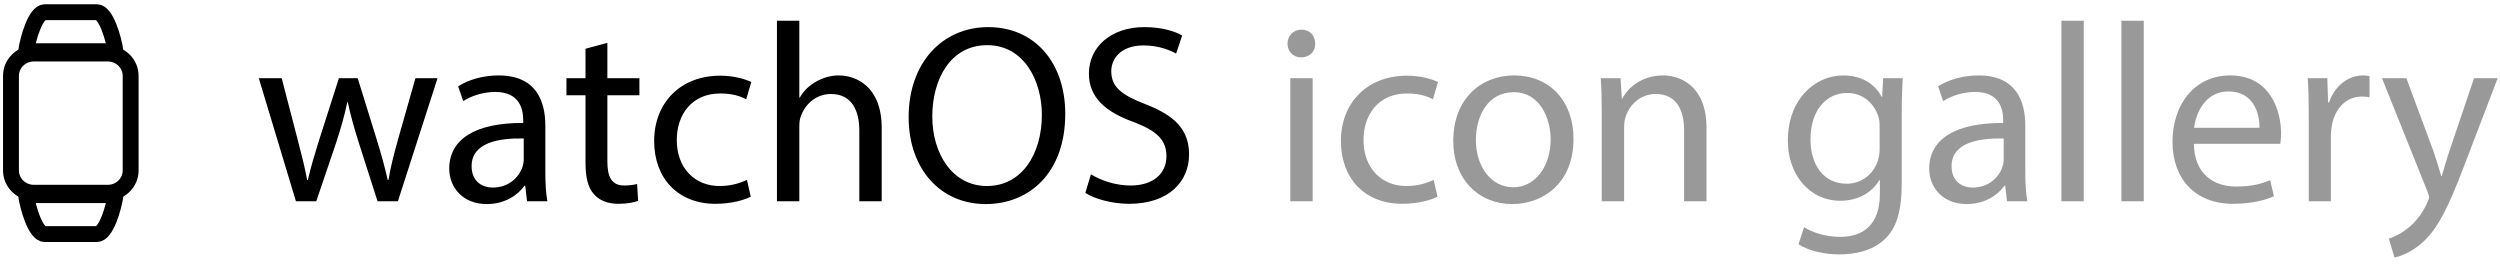
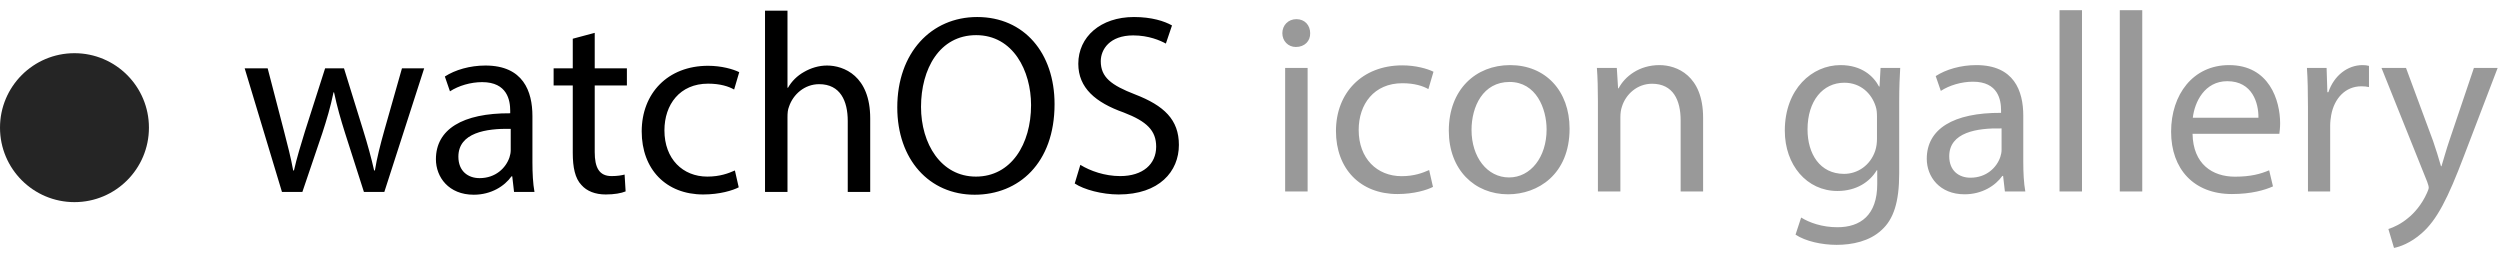
- <svg xmlns="http://www.w3.org/2000/svg" width="236px" height="25px" viewBox="0 0 236 25" version="1.1">
-   <defs />
-   <g id="Page-1" stroke="none" stroke-width="1" fill="none" fill-rule="evenodd">
-     <g id="applewatchicongallery-logo" transform="translate(-76, -383)">
-       <g id="watchos" transform="translate(77, 384)">
-         <g id="Watch" stroke="#000000" stroke-width="1.5">
-           <path d="M8.144,21.097 L3.224,21.097 C2.362,21.097 1.634,18.669 1.434,17.284 C1.669,17.37 1.923,17.417 2.187,17.417 L9.181,17.417 C9.445,17.417 9.7,17.37 9.934,17.284 C9.734,18.669 9.006,21.097 8.144,21.097 Z" id="Fill-7" />
-           <path d="M8.144,0.153 C8.998,0.153 9.722,2.565 9.929,3.964 C9.695,3.879 9.443,3.833 9.181,3.833 L2.187,3.833 C1.925,3.833 1.673,3.879 1.44,3.964 C1.646,2.565 2.37,0.153 3.224,0.153 L8.144,0.153 Z" id="Fill-8" />
-           <path d="M11.333,6.155 C11.333,4.999 10.365,4.053 9.181,4.053 L2.187,4.053 C1.004,4.053 0.036,4.999 0.036,6.155 L0.036,15.094 C0.036,16.25 1.004,17.196 2.187,17.196 L9.181,17.196 C10.365,17.196 11.333,16.25 11.333,15.094 L11.333,7.208 L11.333,6.155 Z" id="Fill-9" />
-         </g>
-         <path d="M23.432,6.384 L26.936,18 L28.856,18 L30.728,12.48 C31.136,11.232 31.496,10.032 31.784,8.64 L31.832,8.64 C32.12,10.008 32.456,11.16 32.864,12.456 L34.64,18 L36.56,18 L40.304,6.384 L38.216,6.384 L36.56,12.216 C36.176,13.584 35.864,14.808 35.672,15.984 L35.6,15.984 C35.336,14.808 35,13.584 34.568,12.192 L32.768,6.384 L30.992,6.384 L29.096,12.312 C28.712,13.56 28.328,14.808 28.064,15.984 L27.992,15.984 C27.776,14.784 27.464,13.584 27.128,12.288 L25.592,6.384 L23.432,6.384 Z M50.672,18 C50.528,17.208 50.48,16.224 50.48,15.216 L50.48,10.872 C50.48,8.544 49.616,6.12 46.064,6.12 C44.6,6.12 43.208,6.528 42.248,7.152 L42.728,8.544 C43.544,8.016 44.672,7.68 45.752,7.68 C48.128,7.68 48.392,9.408 48.392,10.368 L48.392,10.608 C43.904,10.584 41.408,12.12 41.408,14.928 C41.408,16.608 42.608,18.264 44.96,18.264 C46.616,18.264 47.864,17.448 48.512,16.536 L48.584,16.536 L48.752,18 L50.672,18 Z M48.44,14.088 C48.44,14.304 48.392,14.544 48.32,14.76 C47.984,15.744 47.024,16.704 45.512,16.704 C44.432,16.704 43.52,16.056 43.52,14.688 C43.52,12.432 46.136,12.024 48.44,12.072 L48.44,14.088 Z M54.272,3.6 L54.272,6.384 L52.472,6.384 L52.472,7.992 L54.272,7.992 L54.272,14.328 C54.272,15.696 54.488,16.728 55.088,17.352 C55.592,17.928 56.384,18.24 57.368,18.24 C58.184,18.24 58.832,18.12 59.24,17.952 L59.144,16.368 C58.88,16.44 58.472,16.512 57.92,16.512 C56.744,16.512 56.336,15.696 56.336,14.256 L56.336,7.992 L59.36,7.992 L59.36,6.384 L56.336,6.384 L56.336,3.048 L54.272,3.6 Z M69.512,15.984 C68.912,16.248 68.12,16.56 66.92,16.56 C64.616,16.56 62.888,14.904 62.888,12.216 C62.888,9.792 64.328,7.824 66.992,7.824 C68.144,7.824 68.936,8.088 69.44,8.376 L69.92,6.744 C69.344,6.456 68.24,6.144 66.992,6.144 C63.2,6.144 60.752,8.736 60.752,12.312 C60.752,15.864 63.032,18.24 66.536,18.24 C68.096,18.24 69.32,17.856 69.872,17.568 L69.512,15.984 Z M72.344,18 L74.456,18 L74.456,10.992 C74.456,10.584 74.48,10.272 74.6,9.984 C74.984,8.832 76.064,7.872 77.432,7.872 C79.424,7.872 80.12,9.456 80.12,11.328 L80.12,18 L82.232,18 L82.232,11.088 C82.232,7.08 79.736,6.12 78.176,6.12 C77.384,6.12 76.64,6.36 76.016,6.72 C75.368,7.08 74.84,7.608 74.504,8.208 L74.456,8.208 L74.456,0.96 L72.344,0.96 L72.344,18 Z M92.288,1.56 C87.968,1.56 84.776,4.92 84.776,10.056 C84.776,14.952 87.776,18.264 92.048,18.264 C96.176,18.264 99.56,15.312 99.56,9.744 C99.56,4.944 96.704,1.56 92.288,1.56 L92.288,1.56 Z M92.192,3.264 C95.672,3.264 97.352,6.624 97.352,9.84 C97.352,13.512 95.48,16.56 92.168,16.56 C88.88,16.56 87.008,13.464 87.008,10.008 C87.008,6.456 88.736,3.264 92.192,3.264 L92.192,3.264 Z M101.456,17.208 C102.32,17.784 104.024,18.24 105.584,18.24 C109.4,18.24 111.248,16.08 111.248,13.584 C111.248,11.208 109.856,9.888 107.12,8.832 C104.888,7.968 103.904,7.224 103.904,5.712 C103.904,4.608 104.744,3.288 106.952,3.288 C108.416,3.288 109.496,3.768 110.024,4.056 L110.6,2.352 C109.88,1.944 108.68,1.56 107.024,1.56 C103.88,1.56 101.792,3.432 101.792,5.952 C101.792,8.232 103.424,9.6 106.064,10.536 C108.248,11.376 109.112,12.24 109.112,13.752 C109.112,15.384 107.864,16.512 105.728,16.512 C104.288,16.512 102.92,16.032 101.984,15.456 L101.456,17.208 Z" id="watchOS" fill="#000000" />
-         <g id="icongallery" transform="translate(119, 0)" fill="#999999">
-           <path d="M3.916,18 L3.916,6.384 L1.804,6.384 L1.804,18 L3.916,18 Z M2.86,1.8 C2.092,1.8 1.54,2.376 1.54,3.12 C1.54,3.84 2.068,4.416 2.812,4.416 C3.652,4.416 4.18,3.84 4.156,3.12 C4.156,2.376 3.652,1.8 2.86,1.8 L2.86,1.8 Z M15.34,15.984 C14.74,16.248 13.948,16.56 12.748,16.56 C10.444,16.56 8.716,14.904 8.716,12.216 C8.716,9.792 10.156,7.824 12.82,7.824 C13.972,7.824 14.764,8.088 15.268,8.376 L15.748,6.744 C15.172,6.456 14.068,6.144 12.82,6.144 C9.028,6.144 6.58,8.736 6.58,12.312 C6.58,15.864 8.86,18.24 12.364,18.24 C13.924,18.24 15.148,17.856 15.7,17.568 L15.34,15.984 Z M22.948,6.12 C19.732,6.12 17.188,8.4 17.188,12.288 C17.188,15.96 19.612,18.264 22.756,18.264 C25.564,18.264 28.54,16.392 28.54,12.096 C28.54,8.544 26.284,6.12 22.948,6.12 L22.948,6.12 Z M22.9,7.704 C25.396,7.704 26.38,10.2 26.38,12.168 C26.38,14.784 24.868,16.68 22.852,16.68 C20.788,16.68 19.324,14.76 19.324,12.216 C19.324,10.008 20.404,7.704 22.9,7.704 L22.9,7.704 Z M31.204,18 L33.316,18 L33.316,11.016 C33.316,10.656 33.364,10.296 33.46,10.032 C33.82,8.856 34.9,7.872 36.292,7.872 C38.284,7.872 38.98,9.432 38.98,11.304 L38.98,18 L41.092,18 L41.092,11.064 C41.092,7.08 38.596,6.12 36.988,6.12 C35.068,6.12 33.724,7.2 33.148,8.304 L33.1,8.304 L32.98,6.384 L31.108,6.384 C31.18,7.344 31.204,8.328 31.204,9.528 L31.204,18 Z M57.772,6.384 L57.676,8.136 L57.628,8.136 C57.124,7.176 56.02,6.12 54.004,6.12 C51.34,6.12 48.772,8.352 48.772,12.288 C48.772,15.504 50.836,17.952 53.716,17.952 C55.516,17.952 56.764,17.088 57.412,16.008 L57.46,16.008 L57.46,17.304 C57.46,20.232 55.876,21.36 53.716,21.36 C52.276,21.36 51.076,20.928 50.308,20.448 L49.78,22.056 C50.716,22.68 52.252,23.016 53.644,23.016 C55.108,23.016 56.74,22.68 57.868,21.624 C58.996,20.616 59.524,18.984 59.524,16.32 L59.524,9.576 C59.524,8.16 59.572,7.224 59.62,6.384 L57.772,6.384 Z M57.436,13.056 C57.436,13.416 57.388,13.824 57.268,14.184 C56.812,15.528 55.636,16.344 54.34,16.344 C52.06,16.344 50.908,14.448 50.908,12.168 C50.908,9.48 52.348,7.776 54.364,7.776 C55.9,7.776 56.932,8.784 57.316,10.008 C57.412,10.296 57.436,10.608 57.436,10.968 L57.436,13.056 Z M71.38,18 C71.236,17.208 71.188,16.224 71.188,15.216 L71.188,10.872 C71.188,8.544 70.324,6.12 66.772,6.12 C65.308,6.12 63.916,6.528 62.956,7.152 L63.436,8.544 C64.252,8.016 65.38,7.68 66.46,7.68 C68.836,7.68 69.1,9.408 69.1,10.368 L69.1,10.608 C64.612,10.584 62.116,12.12 62.116,14.928 C62.116,16.608 63.316,18.264 65.668,18.264 C67.324,18.264 68.572,17.448 69.22,16.536 L69.292,16.536 L69.46,18 L71.38,18 Z M69.148,14.088 C69.148,14.304 69.1,14.544 69.028,14.76 C68.692,15.744 67.732,16.704 66.22,16.704 C65.14,16.704 64.228,16.056 64.228,14.688 C64.228,12.432 66.844,12.024 69.148,12.072 L69.148,14.088 Z M74.596,18 L76.708,18 L76.708,0.96 L74.596,0.96 L74.596,18 Z M80.26,18 L82.372,18 L82.372,0.96 L80.26,0.96 L80.26,18 Z M95.26,12.576 C95.284,12.36 95.332,12.024 95.332,11.592 C95.332,9.456 94.324,6.12 90.532,6.12 C87.148,6.12 85.084,8.88 85.084,12.384 C85.084,15.888 87.22,18.24 90.796,18.24 C92.644,18.24 93.916,17.856 94.66,17.52 L94.3,16.008 C93.508,16.344 92.596,16.608 91.084,16.608 C88.972,16.608 87.148,15.432 87.1,12.576 L95.26,12.576 Z M87.124,11.064 C87.292,9.6 88.228,7.632 90.364,7.632 C92.74,7.632 93.316,9.72 93.292,11.064 L87.124,11.064 Z M97.948,18 L100.036,18 L100.036,11.808 C100.036,11.448 100.084,11.112 100.132,10.824 C100.42,9.24 101.476,8.112 102.964,8.112 C103.252,8.112 103.468,8.136 103.684,8.184 L103.684,6.192 C103.492,6.144 103.324,6.12 103.084,6.12 C101.668,6.12 100.396,7.104 99.868,8.664 L99.772,8.664 L99.7,6.384 L97.852,6.384 C97.924,7.464 97.948,8.64 97.948,10.008 L97.948,18 Z M104.86,6.384 L109.156,17.088 C109.252,17.352 109.3,17.52 109.3,17.64 C109.3,17.76 109.228,17.928 109.132,18.144 C108.652,19.224 107.932,20.04 107.356,20.496 C106.732,21.024 106.036,21.36 105.508,21.528 L106.036,23.304 C106.564,23.208 107.596,22.848 108.628,21.936 C110.068,20.688 111.1,18.648 112.612,14.664 L115.78,6.384 L113.548,6.384 L111.244,13.2 C110.956,14.04 110.716,14.928 110.5,15.624 L110.452,15.624 C110.26,14.928 109.972,14.016 109.708,13.248 L107.164,6.384 L104.86,6.384 Z" id="icon-gallery" />
-         </g>
-       </g>
-     </g>
+ <svg xmlns="http://www.w3.org/2000/svg" width="235" height="24" viewBox="0 0 235 24">
+   <g fill="none" fill-rule="evenodd" transform="translate(-3)">
+     <path fill="#000000" d="M26,6.424 L29.504,18.04 L31.424,18.04 L33.296,12.52 C33.704,11.272 34.064,10.072 34.352,8.68 L34.4,8.68 C34.688,10.048 35.024,11.2 35.432,12.496 L37.208,18.04 L39.128,18.04 L42.872,6.424 L40.784,6.424 L39.128,12.256 C38.744,13.624 38.432,14.848 38.24,16.024 L38.168,16.024 C37.904,14.848 37.568,13.624 37.136,12.232 L35.336,6.424 L33.56,6.424 L31.664,12.352 C31.28,13.6 30.896,14.848 30.632,16.024 L30.56,16.024 C30.344,14.824 30.032,13.624 29.696,12.328 L28.16,6.424 L26,6.424 Z M53.24,18.04 C53.096,17.248 53.048,16.264 53.048,15.256 L53.048,10.912 C53.048,8.584 52.184,6.16 48.632,6.16 C47.168,6.16 45.776,6.568 44.816,7.192 L45.296,8.584 C46.112,8.056 47.24,7.72 48.32,7.72 C50.696,7.72 50.96,9.448 50.96,10.408 L50.96,10.648 C46.472,10.624 43.976,12.16 43.976,14.968 C43.976,16.648 45.176,18.304 47.528,18.304 C49.184,18.304 50.432,17.488 51.08,16.576 L51.152,16.576 L51.32,18.04 L53.24,18.04 Z M51.008,14.128 C51.008,14.344 50.96,14.584 50.888,14.8 C50.552,15.784 49.592,16.744 48.08,16.744 C47,16.744 46.088,16.096 46.088,14.728 C46.088,12.472 48.704,12.064 51.008,12.112 L51.008,14.128 Z M56.84,3.64 L56.84,6.424 L55.04,6.424 L55.04,8.032 L56.84,8.032 L56.84,14.368 C56.84,15.736 57.056,16.768 57.656,17.392 C58.16,17.968 58.952,18.28 59.936,18.28 C60.752,18.28 61.4,18.16 61.808,17.992 L61.712,16.408 C61.448,16.48 61.04,16.552 60.488,16.552 C59.312,16.552 58.904,15.736 58.904,14.296 L58.904,8.032 L61.928,8.032 L61.928,6.424 L58.904,6.424 L58.904,3.088 L56.84,3.64 Z M72.08,16.024 C71.48,16.288 70.688,16.6 69.488,16.6 C67.184,16.6 65.456,14.944 65.456,12.256 C65.456,9.832 66.896,7.864 69.56,7.864 C70.712,7.864 71.504,8.128 72.008,8.416 L72.488,6.784 C71.912,6.496 70.808,6.184 69.56,6.184 C65.768,6.184 63.32,8.776 63.32,12.352 C63.32,15.904 65.6,18.28 69.104,18.28 C70.664,18.28 71.888,17.896 72.44,17.608 L72.08,16.024 Z M74.912,18.04 L77.024,18.04 L77.024,11.032 C77.024,10.624 77.048,10.312 77.168,10.024 C77.552,8.872 78.632,7.912 80,7.912 C81.992,7.912 82.688,9.496 82.688,11.368 L82.688,18.04 L84.8,18.04 L84.8,11.128 C84.8,7.12 82.304,6.16 80.744,6.16 C79.952,6.16 79.208,6.4 78.584,6.76 C77.936,7.12 77.408,7.648 77.072,8.248 L77.024,8.248 L77.024,1 L74.912,1 L74.912,18.04 Z M94.856,1.6 C90.536,1.6 87.344,4.96 87.344,10.096 C87.344,14.992 90.344,18.304 94.616,18.304 C98.744,18.304 102.128,15.352 102.128,9.784 C102.128,4.984 99.272,1.6 94.856,1.6 L94.856,1.6 Z M94.76,3.304 C98.24,3.304 99.92,6.664 99.92,9.88 C99.92,13.552 98.048,16.6 94.736,16.6 C91.448,16.6 89.576,13.504 89.576,10.048 C89.576,6.496 91.304,3.304 94.76,3.304 L94.76,3.304 Z M104.024,17.248 C104.888,17.824 106.592,18.28 108.152,18.28 C111.968,18.28 113.816,16.12 113.816,13.624 C113.816,11.248 112.424,9.928 109.688,8.872 C107.456,8.008 106.472,7.264 106.472,5.752 C106.472,4.648 107.312,3.328 109.52,3.328 C110.984,3.328 112.064,3.808 112.592,4.096 L113.168,2.392 C112.448,1.984 111.248,1.6 109.592,1.6 C106.448,1.6 104.36,3.472 104.36,5.992 C104.36,8.272 105.992,9.64 108.632,10.576 C110.816,11.416 111.68,12.28 111.68,13.792 C111.68,15.424 110.432,16.552 108.296,16.552 C106.856,16.552 105.488,16.072 104.552,15.496 L104.024,17.248 Z" />
+     <path fill="#999999" d="M3.916,18 L3.916,6.384 L1.804,6.384 L1.804,18 L3.916,18 Z M2.86,1.8 C2.092,1.8 1.54,2.376 1.54,3.12 C1.54,3.84 2.068,4.416 2.812,4.416 C3.652,4.416 4.18,3.84 4.156,3.12 C4.156,2.376 3.652,1.8 2.86,1.8 L2.86,1.8 Z M15.34,15.984 C14.74,16.248 13.948,16.56 12.748,16.56 C10.444,16.56 8.716,14.904 8.716,12.216 C8.716,9.792 10.156,7.824 12.82,7.824 C13.972,7.824 14.764,8.088 15.268,8.376 L15.748,6.744 C15.172,6.456 14.068,6.144 12.82,6.144 C9.028,6.144 6.58,8.736 6.58,12.312 C6.58,15.864 8.86,18.24 12.364,18.24 C13.924,18.24 15.148,17.856 15.7,17.568 L15.34,15.984 Z M22.948,6.12 C19.732,6.12 17.188,8.4 17.188,12.288 C17.188,15.96 19.612,18.264 22.756,18.264 C25.564,18.264 28.54,16.392 28.54,12.096 C28.54,8.544 26.284,6.12 22.948,6.12 L22.948,6.12 Z M22.9,7.704 C25.396,7.704 26.38,10.2 26.38,12.168 C26.38,14.784 24.868,16.68 22.852,16.68 C20.788,16.68 19.324,14.76 19.324,12.216 C19.324,10.008 20.404,7.704 22.9,7.704 L22.9,7.704 Z M31.204,18 L33.316,18 L33.316,11.016 C33.316,10.656 33.364,10.296 33.46,10.032 C33.82,8.856 34.9,7.872 36.292,7.872 C38.284,7.872 38.98,9.432 38.98,11.304 L38.98,18 L41.092,18 L41.092,11.064 C41.092,7.08 38.596,6.12 36.988,6.12 C35.068,6.12 33.724,7.2 33.148,8.304 L33.1,8.304 L32.98,6.384 L31.108,6.384 C31.18,7.344 31.204,8.328 31.204,9.528 L31.204,18 Z M57.772,6.384 L57.676,8.136 L57.628,8.136 C57.124,7.176 56.02,6.12 54.004,6.12 C51.34,6.12 48.772,8.352 48.772,12.288 C48.772,15.504 50.836,17.952 53.716,17.952 C55.516,17.952 56.764,17.088 57.412,16.008 L57.46,16.008 L57.46,17.304 C57.46,20.232 55.876,21.36 53.716,21.36 C52.276,21.36 51.076,20.928 50.308,20.448 L49.78,22.056 C50.716,22.68 52.252,23.016 53.644,23.016 C55.108,23.016 56.74,22.68 57.868,21.624 C58.996,20.616 59.524,18.984 59.524,16.32 L59.524,9.576 C59.524,8.16 59.572,7.224 59.62,6.384 L57.772,6.384 Z M57.436,13.056 C57.436,13.416 57.388,13.824 57.268,14.184 C56.812,15.528 55.636,16.344 54.34,16.344 C52.06,16.344 50.908,14.448 50.908,12.168 C50.908,9.48 52.348,7.776 54.364,7.776 C55.9,7.776 56.932,8.784 57.316,10.008 C57.412,10.296 57.436,10.608 57.436,10.968 L57.436,13.056 Z M71.38,18 C71.236,17.208 71.188,16.224 71.188,15.216 L71.188,10.872 C71.188,8.544 70.324,6.12 66.772,6.12 C65.308,6.12 63.916,6.528 62.956,7.152 L63.436,8.544 C64.252,8.016 65.38,7.68 66.46,7.68 C68.836,7.68 69.1,9.408 69.1,10.368 L69.1,10.608 C64.612,10.584 62.116,12.12 62.116,14.928 C62.116,16.608 63.316,18.264 65.668,18.264 C67.324,18.264 68.572,17.448 69.22,16.536 L69.292,16.536 L69.46,18 L71.38,18 Z M69.148,14.088 C69.148,14.304 69.1,14.544 69.028,14.76 C68.692,15.744 67.732,16.704 66.22,16.704 C65.14,16.704 64.228,16.056 64.228,14.688 C64.228,12.432 66.844,12.024 69.148,12.072 L69.148,14.088 Z M74.596,18 L76.708,18 L76.708,0.96 L74.596,0.96 L74.596,18 Z M80.26,18 L82.372,18 L82.372,0.96 L80.26,0.96 L80.26,18 Z M95.26,12.576 C95.284,12.36 95.332,12.024 95.332,11.592 C95.332,9.456 94.324,6.12 90.532,6.12 C87.148,6.12 85.084,8.88 85.084,12.384 C85.084,15.888 87.22,18.24 90.796,18.24 C92.644,18.24 93.916,17.856 94.66,17.52 L94.3,16.008 C93.508,16.344 92.596,16.608 91.084,16.608 C88.972,16.608 87.148,15.432 87.1,12.576 L95.26,12.576 Z M87.124,11.064 C87.292,9.6 88.228,7.632 90.364,7.632 C92.74,7.632 93.316,9.72 93.292,11.064 L87.124,11.064 Z M97.948,18 L100.036,18 L100.036,11.808 C100.036,11.448 100.084,11.112 100.132,10.824 C100.42,9.24 101.476,8.112 102.964,8.112 C103.252,8.112 103.468,8.136 103.684,8.184 L103.684,6.192 C103.492,6.144 103.324,6.12 103.084,6.12 C101.668,6.12 100.396,7.104 99.868,8.664 L99.772,8.664 L99.7,6.384 L97.852,6.384 C97.924,7.464 97.948,8.64 97.948,10.008 L97.948,18 Z M104.86,6.384 L109.156,17.088 C109.252,17.352 109.3,17.52 109.3,17.64 C109.3,17.76 109.228,17.928 109.132,18.144 C108.652,19.224 107.932,20.04 107.356,20.496 C106.732,21.024 106.036,21.36 105.508,21.528 L106.036,23.304 C106.564,23.208 107.596,22.848 108.628,21.936 C110.068,20.688 111.1,18.648 112.612,14.664 L115.78,6.384 L113.548,6.384 L111.244,13.2 C110.956,14.04 110.716,14.928 110.5,15.624 L110.452,15.624 C110.26,14.928 109.972,14.016 109.708,13.248 L107.164,6.384 L104.86,6.384 Z" transform="translate(122)" />
+     <circle cx="10" cy="12" r="7" fill="#000000" opacity=".853" />
  </g>
</svg>
